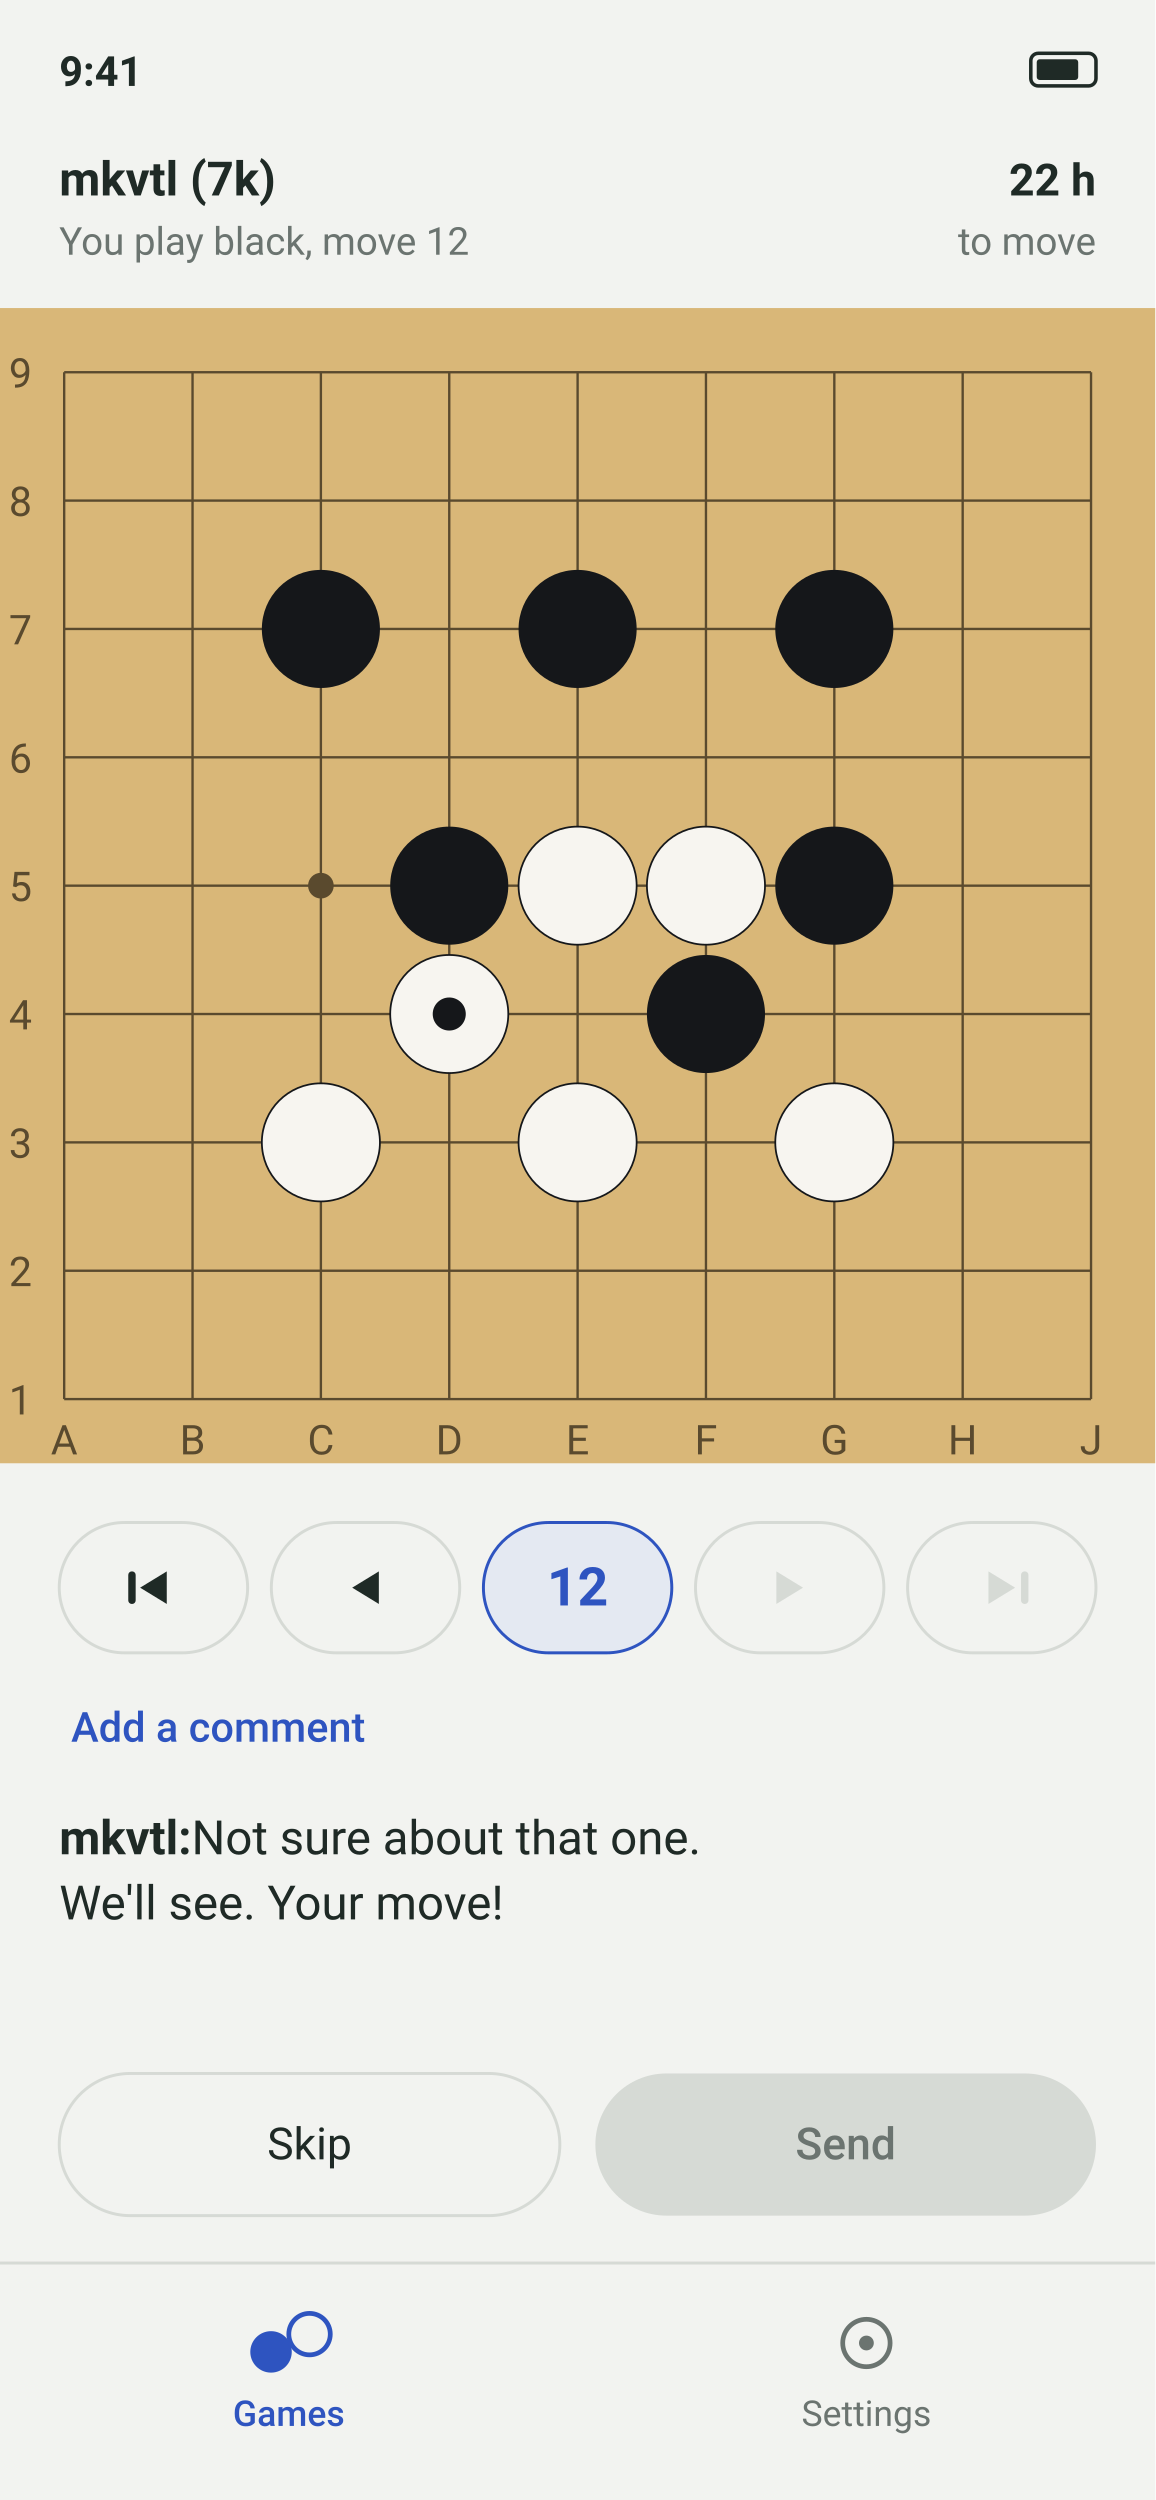
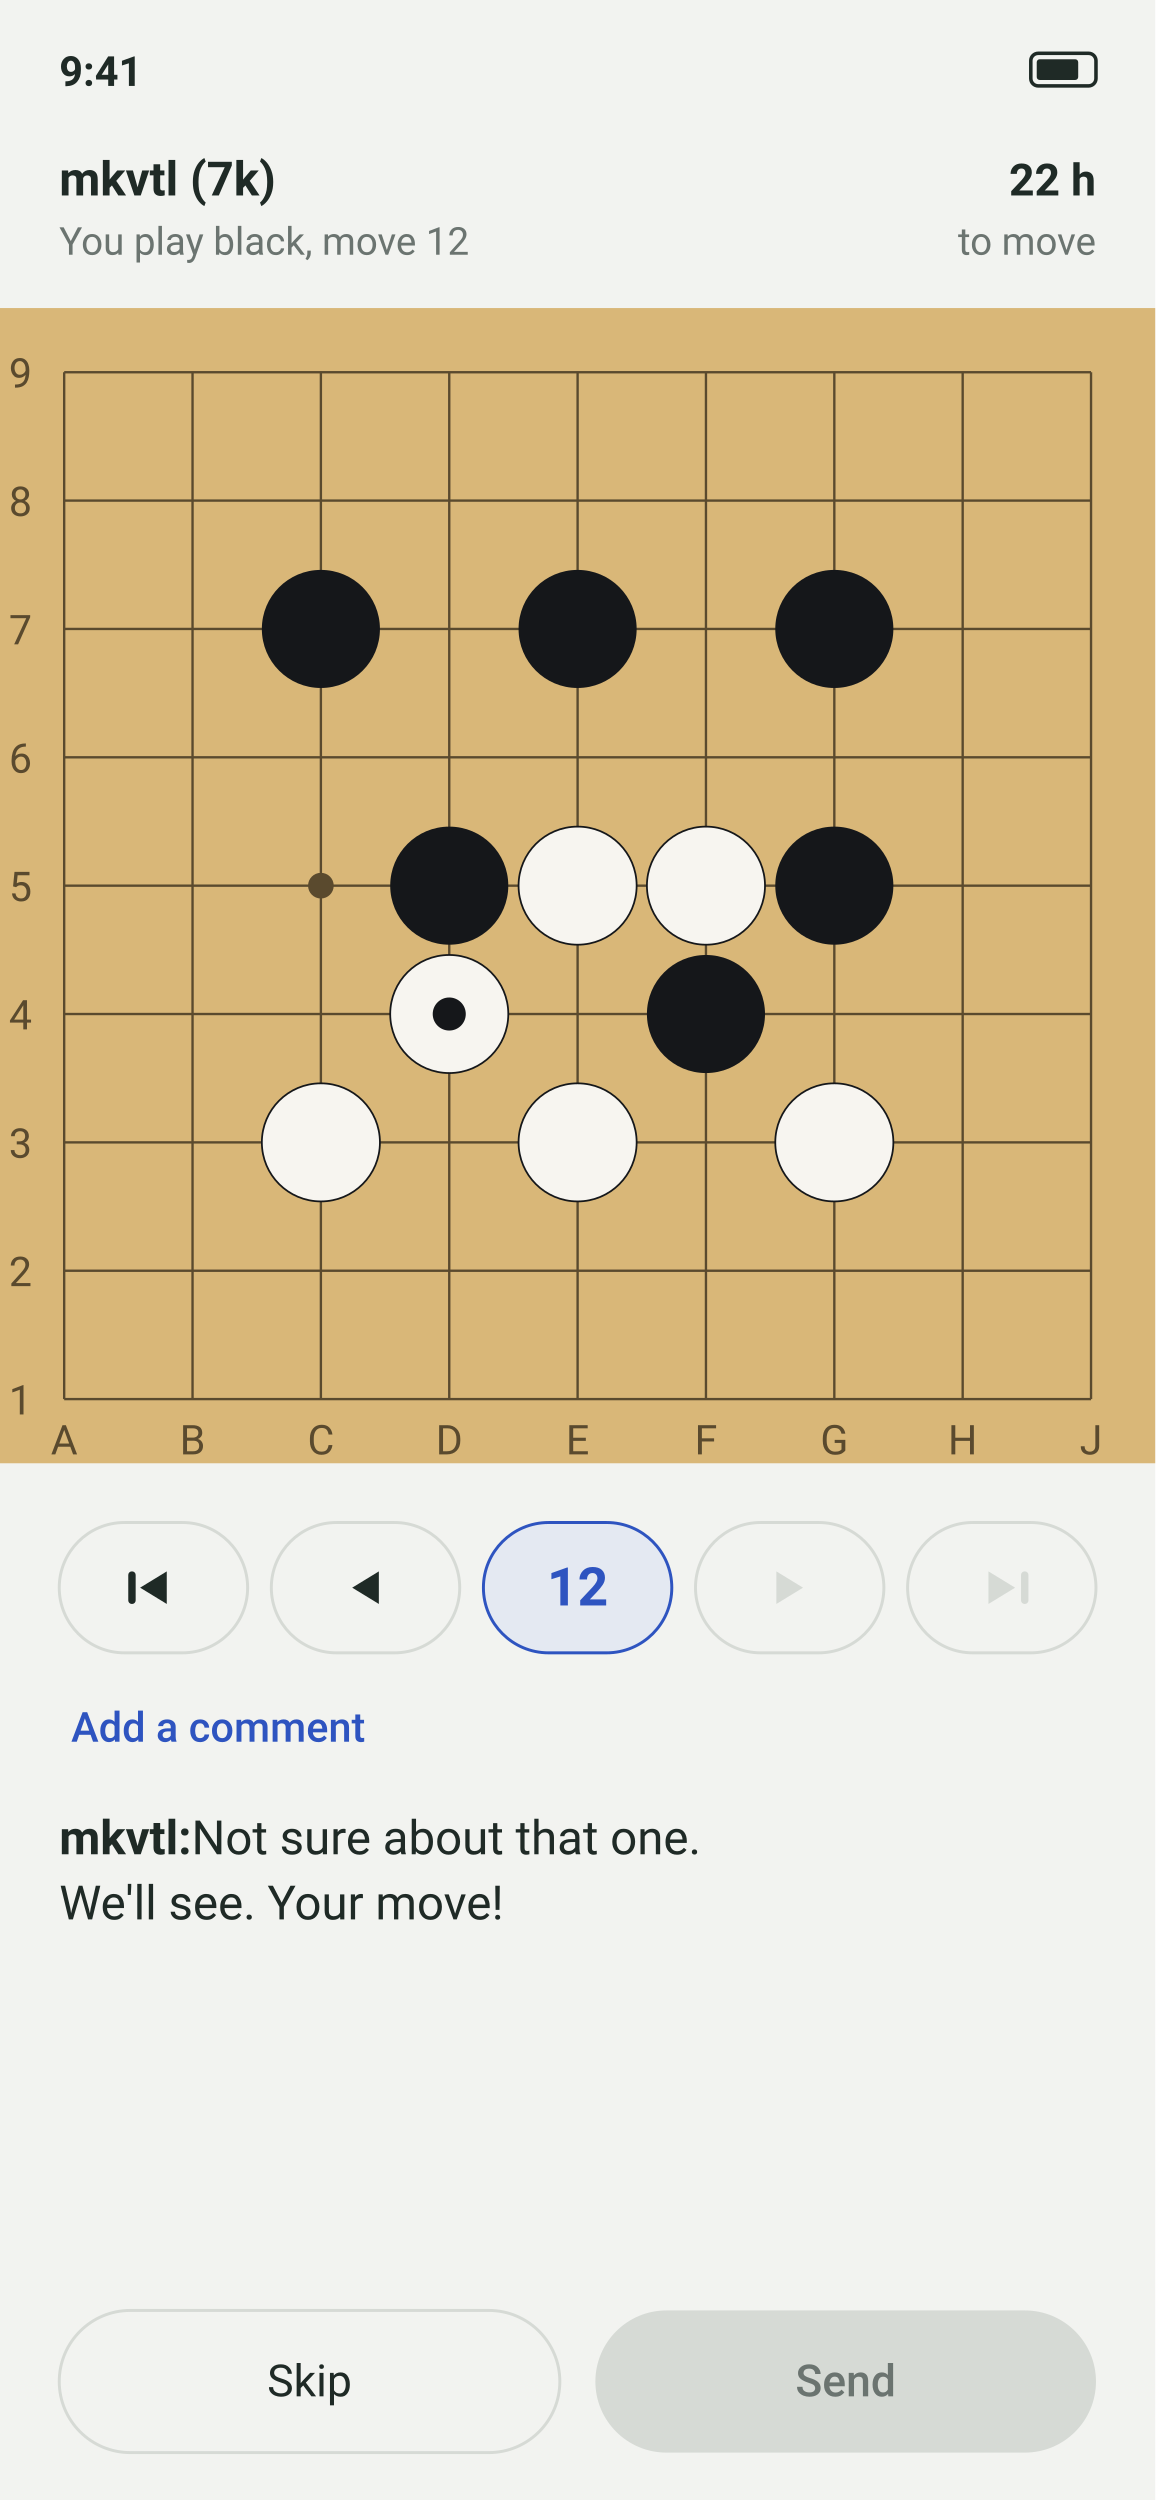
<svg xmlns="http://www.w3.org/2000/svg" width="390" height="844" viewBox="0 0 390 844">
  <rect width="390" height="844" fill="#F2F3F0" />
  <text x="20" y="29" font-family="'IBM Plex Sans', 'Segoe UI', Roboto, sans-serif" font-size="14" font-weight="600" fill="#1F2A26" text-anchor="start">9:41</text>
  <rect x="348" y="18" width="22" height="11" rx="2.5" fill="none" stroke="#1F2A26" stroke-width="1.2" />
  <rect x="350" y="20" width="14" height="7" rx="1" fill="#1F2A26" />
  <rect x="20" y="52" width="24" height="1" fill="none" />
  <text x="20" y="66" font-family="'IBM Plex Sans', 'Segoe UI', Roboto, sans-serif" font-size="16" font-weight="600" fill="#1F2A26" text-anchor="start">mkvtl (7k)</text>
  <text x="20" y="86" font-family="'IBM Plex Sans', 'Segoe UI', Roboto, sans-serif" font-size="13" font-weight="400" fill="#6B7470" text-anchor="start">You play black, move 12</text>
  <text x="370" y="66" font-family="'IBM Plex Sans', 'Segoe UI', Roboto, sans-serif" font-size="15" font-weight="600" fill="#1F2A26" text-anchor="end">22 h</text>
  <text x="370" y="86" font-family="'IBM Plex Sans', 'Segoe UI', Roboto, sans-serif" font-size="13" font-weight="400" fill="#6B7470" text-anchor="end">to move</text>
  <rect x="0" y="104" width="390" height="390" fill="#D9B778" />
  <line x1="21.667" y1="125.667" x2="368.333" y2="125.667" stroke="#5A4A2E" stroke-width="0.8" />
  <line x1="21.667" y1="125.667" x2="21.667" y2="472.333" stroke="#5A4A2E" stroke-width="0.8" />
  <line x1="21.667" y1="169.0" x2="368.333" y2="169.0" stroke="#5A4A2E" stroke-width="0.8" />
  <line x1="65.0" y1="125.667" x2="65.0" y2="472.333" stroke="#5A4A2E" stroke-width="0.8" />
  <line x1="21.667" y1="212.333" x2="368.333" y2="212.333" stroke="#5A4A2E" stroke-width="0.8" />
  <line x1="108.333" y1="125.667" x2="108.333" y2="472.333" stroke="#5A4A2E" stroke-width="0.8" />
  <line x1="21.667" y1="255.667" x2="368.333" y2="255.667" stroke="#5A4A2E" stroke-width="0.8" />
  <line x1="151.667" y1="125.667" x2="151.667" y2="472.333" stroke="#5A4A2E" stroke-width="0.8" />
  <line x1="21.667" y1="299.0" x2="368.333" y2="299.0" stroke="#5A4A2E" stroke-width="0.8" />
  <line x1="195.0" y1="125.667" x2="195.0" y2="472.333" stroke="#5A4A2E" stroke-width="0.8" />
  <line x1="21.667" y1="342.333" x2="368.333" y2="342.333" stroke="#5A4A2E" stroke-width="0.8" />
  <line x1="238.333" y1="125.667" x2="238.333" y2="472.333" stroke="#5A4A2E" stroke-width="0.8" />
  <line x1="21.667" y1="385.667" x2="368.333" y2="385.667" stroke="#5A4A2E" stroke-width="0.8" />
  <line x1="281.667" y1="125.667" x2="281.667" y2="472.333" stroke="#5A4A2E" stroke-width="0.8" />
  <line x1="21.667" y1="429" x2="368.333" y2="429" stroke="#5A4A2E" stroke-width="0.8" />
  <line x1="325" y1="125.667" x2="325" y2="472.333" stroke="#5A4A2E" stroke-width="0.8" />
  <line x1="21.667" y1="472.333" x2="368.333" y2="472.333" stroke="#5A4A2E" stroke-width="0.8" />
  <line x1="368.333" y1="125.667" x2="368.333" y2="472.333" stroke="#5A4A2E" stroke-width="0.8" />
  <circle cx="108.333" cy="212.333" r="4.333" fill="#5A4A2E" />
  <circle cx="108.333" cy="299.0" r="4.333" fill="#5A4A2E" />
  <circle cx="108.333" cy="385.667" r="4.333" fill="#5A4A2E" />
  <circle cx="195.0" cy="212.333" r="4.333" fill="#5A4A2E" />
  <circle cx="195.0" cy="299.0" r="4.333" fill="#5A4A2E" />
  <circle cx="195.0" cy="385.667" r="4.333" fill="#5A4A2E" />
  <circle cx="281.667" cy="212.333" r="4.333" fill="#5A4A2E" />
  <circle cx="281.667" cy="299.0" r="4.333" fill="#5A4A2E" />
  <circle cx="281.667" cy="385.667" r="4.333" fill="#5A4A2E" />
  <text x="21.667" y="491" font-family="'IBM Plex Sans', 'Segoe UI', Roboto, sans-serif" font-size="13.867" font-weight="400" fill="#5A4A2E" text-anchor="middle">A</text>
  <text x="3" y="130.867" font-family="'IBM Plex Sans', 'Segoe UI', Roboto, sans-serif" font-size="13.867" font-weight="400" fill="#5A4A2E" text-anchor="start">9</text>
  <text x="65.0" y="491" font-family="'IBM Plex Sans', 'Segoe UI', Roboto, sans-serif" font-size="13.867" font-weight="400" fill="#5A4A2E" text-anchor="middle">B</text>
  <text x="3" y="174.2" font-family="'IBM Plex Sans', 'Segoe UI', Roboto, sans-serif" font-size="13.867" font-weight="400" fill="#5A4A2E" text-anchor="start">8</text>
  <text x="108.333" y="491" font-family="'IBM Plex Sans', 'Segoe UI', Roboto, sans-serif" font-size="13.867" font-weight="400" fill="#5A4A2E" text-anchor="middle">C</text>
  <text x="3" y="217.533" font-family="'IBM Plex Sans', 'Segoe UI', Roboto, sans-serif" font-size="13.867" font-weight="400" fill="#5A4A2E" text-anchor="start">7</text>
  <text x="151.667" y="491" font-family="'IBM Plex Sans', 'Segoe UI', Roboto, sans-serif" font-size="13.867" font-weight="400" fill="#5A4A2E" text-anchor="middle">D</text>
  <text x="3" y="260.867" font-family="'IBM Plex Sans', 'Segoe UI', Roboto, sans-serif" font-size="13.867" font-weight="400" fill="#5A4A2E" text-anchor="start">6</text>
  <text x="195.0" y="491" font-family="'IBM Plex Sans', 'Segoe UI', Roboto, sans-serif" font-size="13.867" font-weight="400" fill="#5A4A2E" text-anchor="middle">E</text>
  <text x="3" y="304.2" font-family="'IBM Plex Sans', 'Segoe UI', Roboto, sans-serif" font-size="13.867" font-weight="400" fill="#5A4A2E" text-anchor="start">5</text>
  <text x="238.333" y="491" font-family="'IBM Plex Sans', 'Segoe UI', Roboto, sans-serif" font-size="13.867" font-weight="400" fill="#5A4A2E" text-anchor="middle">F</text>
  <text x="3" y="347.533" font-family="'IBM Plex Sans', 'Segoe UI', Roboto, sans-serif" font-size="13.867" font-weight="400" fill="#5A4A2E" text-anchor="start">4</text>
  <text x="281.667" y="491" font-family="'IBM Plex Sans', 'Segoe UI', Roboto, sans-serif" font-size="13.867" font-weight="400" fill="#5A4A2E" text-anchor="middle">G</text>
  <text x="3" y="390.867" font-family="'IBM Plex Sans', 'Segoe UI', Roboto, sans-serif" font-size="13.867" font-weight="400" fill="#5A4A2E" text-anchor="start">3</text>
  <text x="325" y="491" font-family="'IBM Plex Sans', 'Segoe UI', Roboto, sans-serif" font-size="13.867" font-weight="400" fill="#5A4A2E" text-anchor="middle">H</text>
  <text x="3" y="434.2" font-family="'IBM Plex Sans', 'Segoe UI', Roboto, sans-serif" font-size="13.867" font-weight="400" fill="#5A4A2E" text-anchor="start">2</text>
  <text x="368.333" y="491" font-family="'IBM Plex Sans', 'Segoe UI', Roboto, sans-serif" font-size="13.867" font-weight="400" fill="#5A4A2E" text-anchor="middle">J</text>
  <text x="3" y="477.533" font-family="'IBM Plex Sans', 'Segoe UI', Roboto, sans-serif" font-size="13.867" font-weight="400" fill="#5A4A2E" text-anchor="start">1</text>
  <circle cx="108.333" cy="212.333" r="19.933" fill="#15171A" stroke="#15171A" stroke-width="0" />
  <circle cx="281.667" cy="385.667" r="19.933" fill="#F7F5F0" stroke="#15171A" stroke-width="0.6" />
  <circle cx="281.667" cy="212.333" r="19.933" fill="#15171A" stroke="#15171A" stroke-width="0" />
  <circle cx="108.333" cy="385.667" r="19.933" fill="#F7F5F0" stroke="#15171A" stroke-width="0.6" />
  <circle cx="195.0" cy="212.333" r="19.933" fill="#15171A" stroke="#15171A" stroke-width="0" />
  <circle cx="195.0" cy="385.667" r="19.933" fill="#F7F5F0" stroke="#15171A" stroke-width="0.6" />
  <circle cx="238.333" cy="342.333" r="19.933" fill="#15171A" stroke="#15171A" stroke-width="0" />
  <circle cx="238.333" cy="299.0" r="19.933" fill="#F7F5F0" stroke="#15171A" stroke-width="0.6" />
  <circle cx="281.667" cy="299.0" r="19.933" fill="#15171A" stroke="#15171A" stroke-width="0" />
  <circle cx="195.0" cy="299.0" r="19.933" fill="#F7F5F0" stroke="#15171A" stroke-width="0.6" />
  <circle cx="151.667" cy="299.0" r="19.933" fill="#15171A" stroke="#15171A" stroke-width="0" />
  <circle cx="151.667" cy="342.333" r="19.933" fill="#F7F5F0" stroke="#15171A" stroke-width="0.6" />
  <circle cx="151.667" cy="342.333" r="5.581" fill="#15171A" />
  <rect x="20.0" y="514" width="63.6" height="44" rx="22.0" fill="none" stroke="#D6DAD5" stroke-width="1" />
  <polygon points="56.3,530.5 47.3,536.0 56.3,541.5" fill="#1F2A26" />
  <rect x="43.3" y="530.5" width="2.5" height="11" rx="1.2" fill="#1F2A26" />
  <rect x="91.6" y="514" width="63.6" height="44" rx="22.0" fill="none" stroke="#D6DAD5" stroke-width="1" />
  <polygon points="127.9,530.5 118.9,536.0 127.9,541.5" fill="#1F2A26" />
  <rect x="163.2" y="514" width="63.6" height="44" rx="22.0" fill="#E4E9F2" stroke="#2E54C0" stroke-width="1" />
  <text x="195.0" y="542.0" font-family="'IBM Plex Sans', 'Segoe UI', Roboto, sans-serif" font-size="18" font-weight="600" fill="#2E54C0" text-anchor="middle">12</text>
  <rect x="234.8" y="514" width="63.6" height="44" rx="22.0" fill="none" stroke="#D6DAD5" stroke-width="1" />
  <polygon points="262.1,530.5 271.1,536.0 262.1,541.5" fill="#D6DAD5" />
  <rect x="306.4" y="514" width="63.6" height="44" rx="22.0" fill="none" stroke="#D6DAD5" stroke-width="1" />
  <polygon points="333.7,530.5 342.7,536.0 333.7,541.5" fill="#D6DAD5" />
  <rect x="344.7" y="530.5" width="2.5" height="11" rx="1.2" fill="#D6DAD5" />
  <text x="24" y="588" font-family="'IBM Plex Sans', 'Segoe UI', Roboto, sans-serif" font-size="14" font-weight="500" fill="#2E54C0" text-anchor="start">Add a comment</text>
  <text x="20" y="626" font-family="'IBM Plex Sans', 'Segoe UI', Roboto, sans-serif" font-size="16" fill="#1F2A26">
    <tspan font-weight="600">mkvtl: </tspan>Not sure about that one.</text>
  <text x="20" y="648" font-family="'IBM Plex Sans', 'Segoe UI', Roboto, sans-serif" font-size="16" font-weight="400" fill="#1F2A26" text-anchor="start">We'll see. Your move!</text>
-   <rect x="20" y="700" width="169.0" height="48" rx="24.0" fill="none" stroke="#D6DAD5" stroke-width="1" />
-   <text x="104.5" y="729.0" font-family="'IBM Plex Sans', 'Segoe UI', Roboto, sans-serif" font-size="15" font-weight="400" fill="#1F2A26" text-anchor="middle">Skip</text>
-   <rect x="201.0" y="700" width="169.0" height="48" rx="24.0" fill="#D6DAD5" />
-   <text x="285.5" y="729.0" font-family="'IBM Plex Sans', 'Segoe UI', Roboto, sans-serif" font-size="15" font-weight="500" fill="#6B7470" text-anchor="middle">Send</text>
-   <rect x="0" y="764" width="390" height="80" fill="#F2F3F0" />
-   <line x1="0" y1="764" x2="390" y2="764" stroke="#D6DAD5" stroke-width="1" />
-   <circle cx="91.5" cy="794" r="7" fill="#2E54C0" />
-   <circle cx="104.5" cy="788" r="7" fill="none" stroke="#2E54C0" stroke-width="1.6" />
-   <text x="97.5" y="819" font-family="'IBM Plex Sans', 'Segoe UI', Roboto, sans-serif" font-size="12" font-weight="500" fill="#2E54C0" text-anchor="middle">Games</text>
-   <circle cx="292.5" cy="791" r="8" fill="none" stroke="#6B7470" stroke-width="1.6" />
-   <circle cx="292.5" cy="791" r="2.5" fill="#6B7470" />
-   <text x="292.5" y="819" font-family="'IBM Plex Sans', 'Segoe UI', Roboto, sans-serif" font-size="12" font-weight="400" fill="#6B7470" text-anchor="middle">Settings</text>
+   <rect x="20" y="780" width="169.0" height="48" rx="24.0" fill="none" stroke="#D6DAD5" stroke-width="1" />
+   <text x="104.5" y="809.0" font-family="'IBM Plex Sans', 'Segoe UI', Roboto, sans-serif" font-size="15" font-weight="400" fill="#1F2A26" text-anchor="middle">Skip</text>
+   <rect x="201.0" y="780" width="169.0" height="48" rx="24.0" fill="#D6DAD5" />
+   <text x="285.5" y="809.0" font-family="'IBM Plex Sans', 'Segoe UI', Roboto, sans-serif" font-size="15" font-weight="500" fill="#6B7470" text-anchor="middle">Send</text>
</svg>
